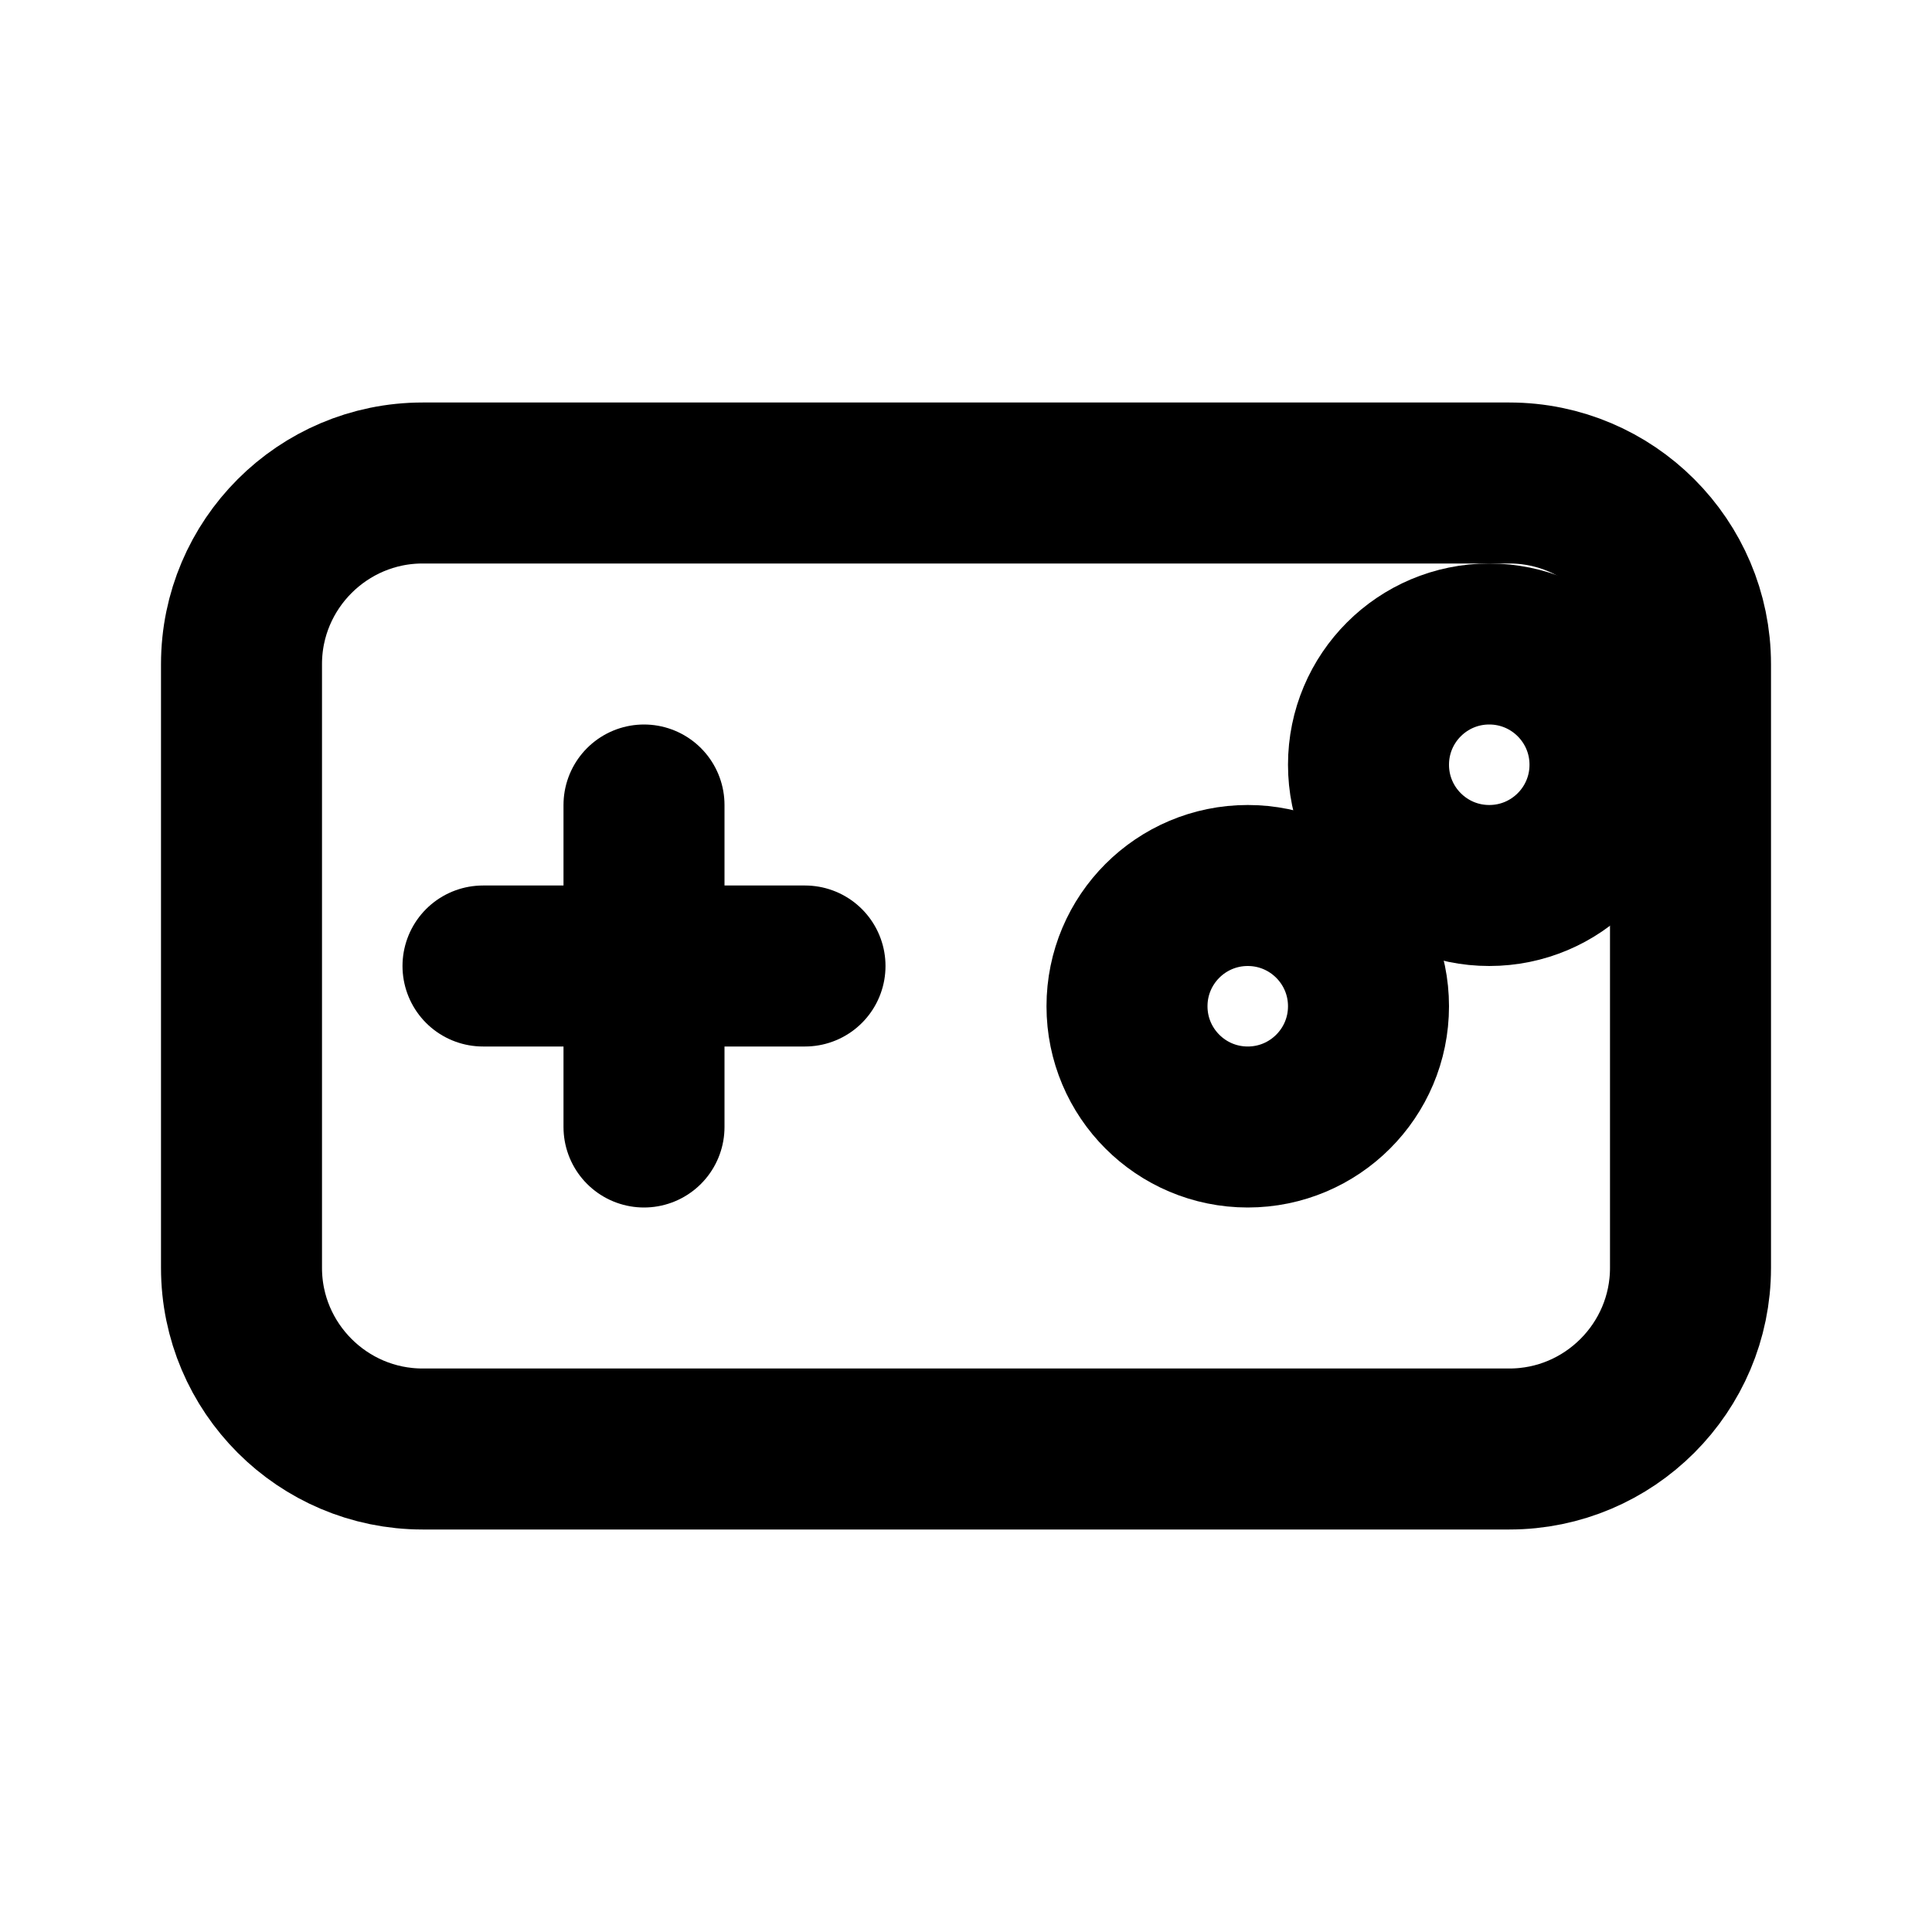
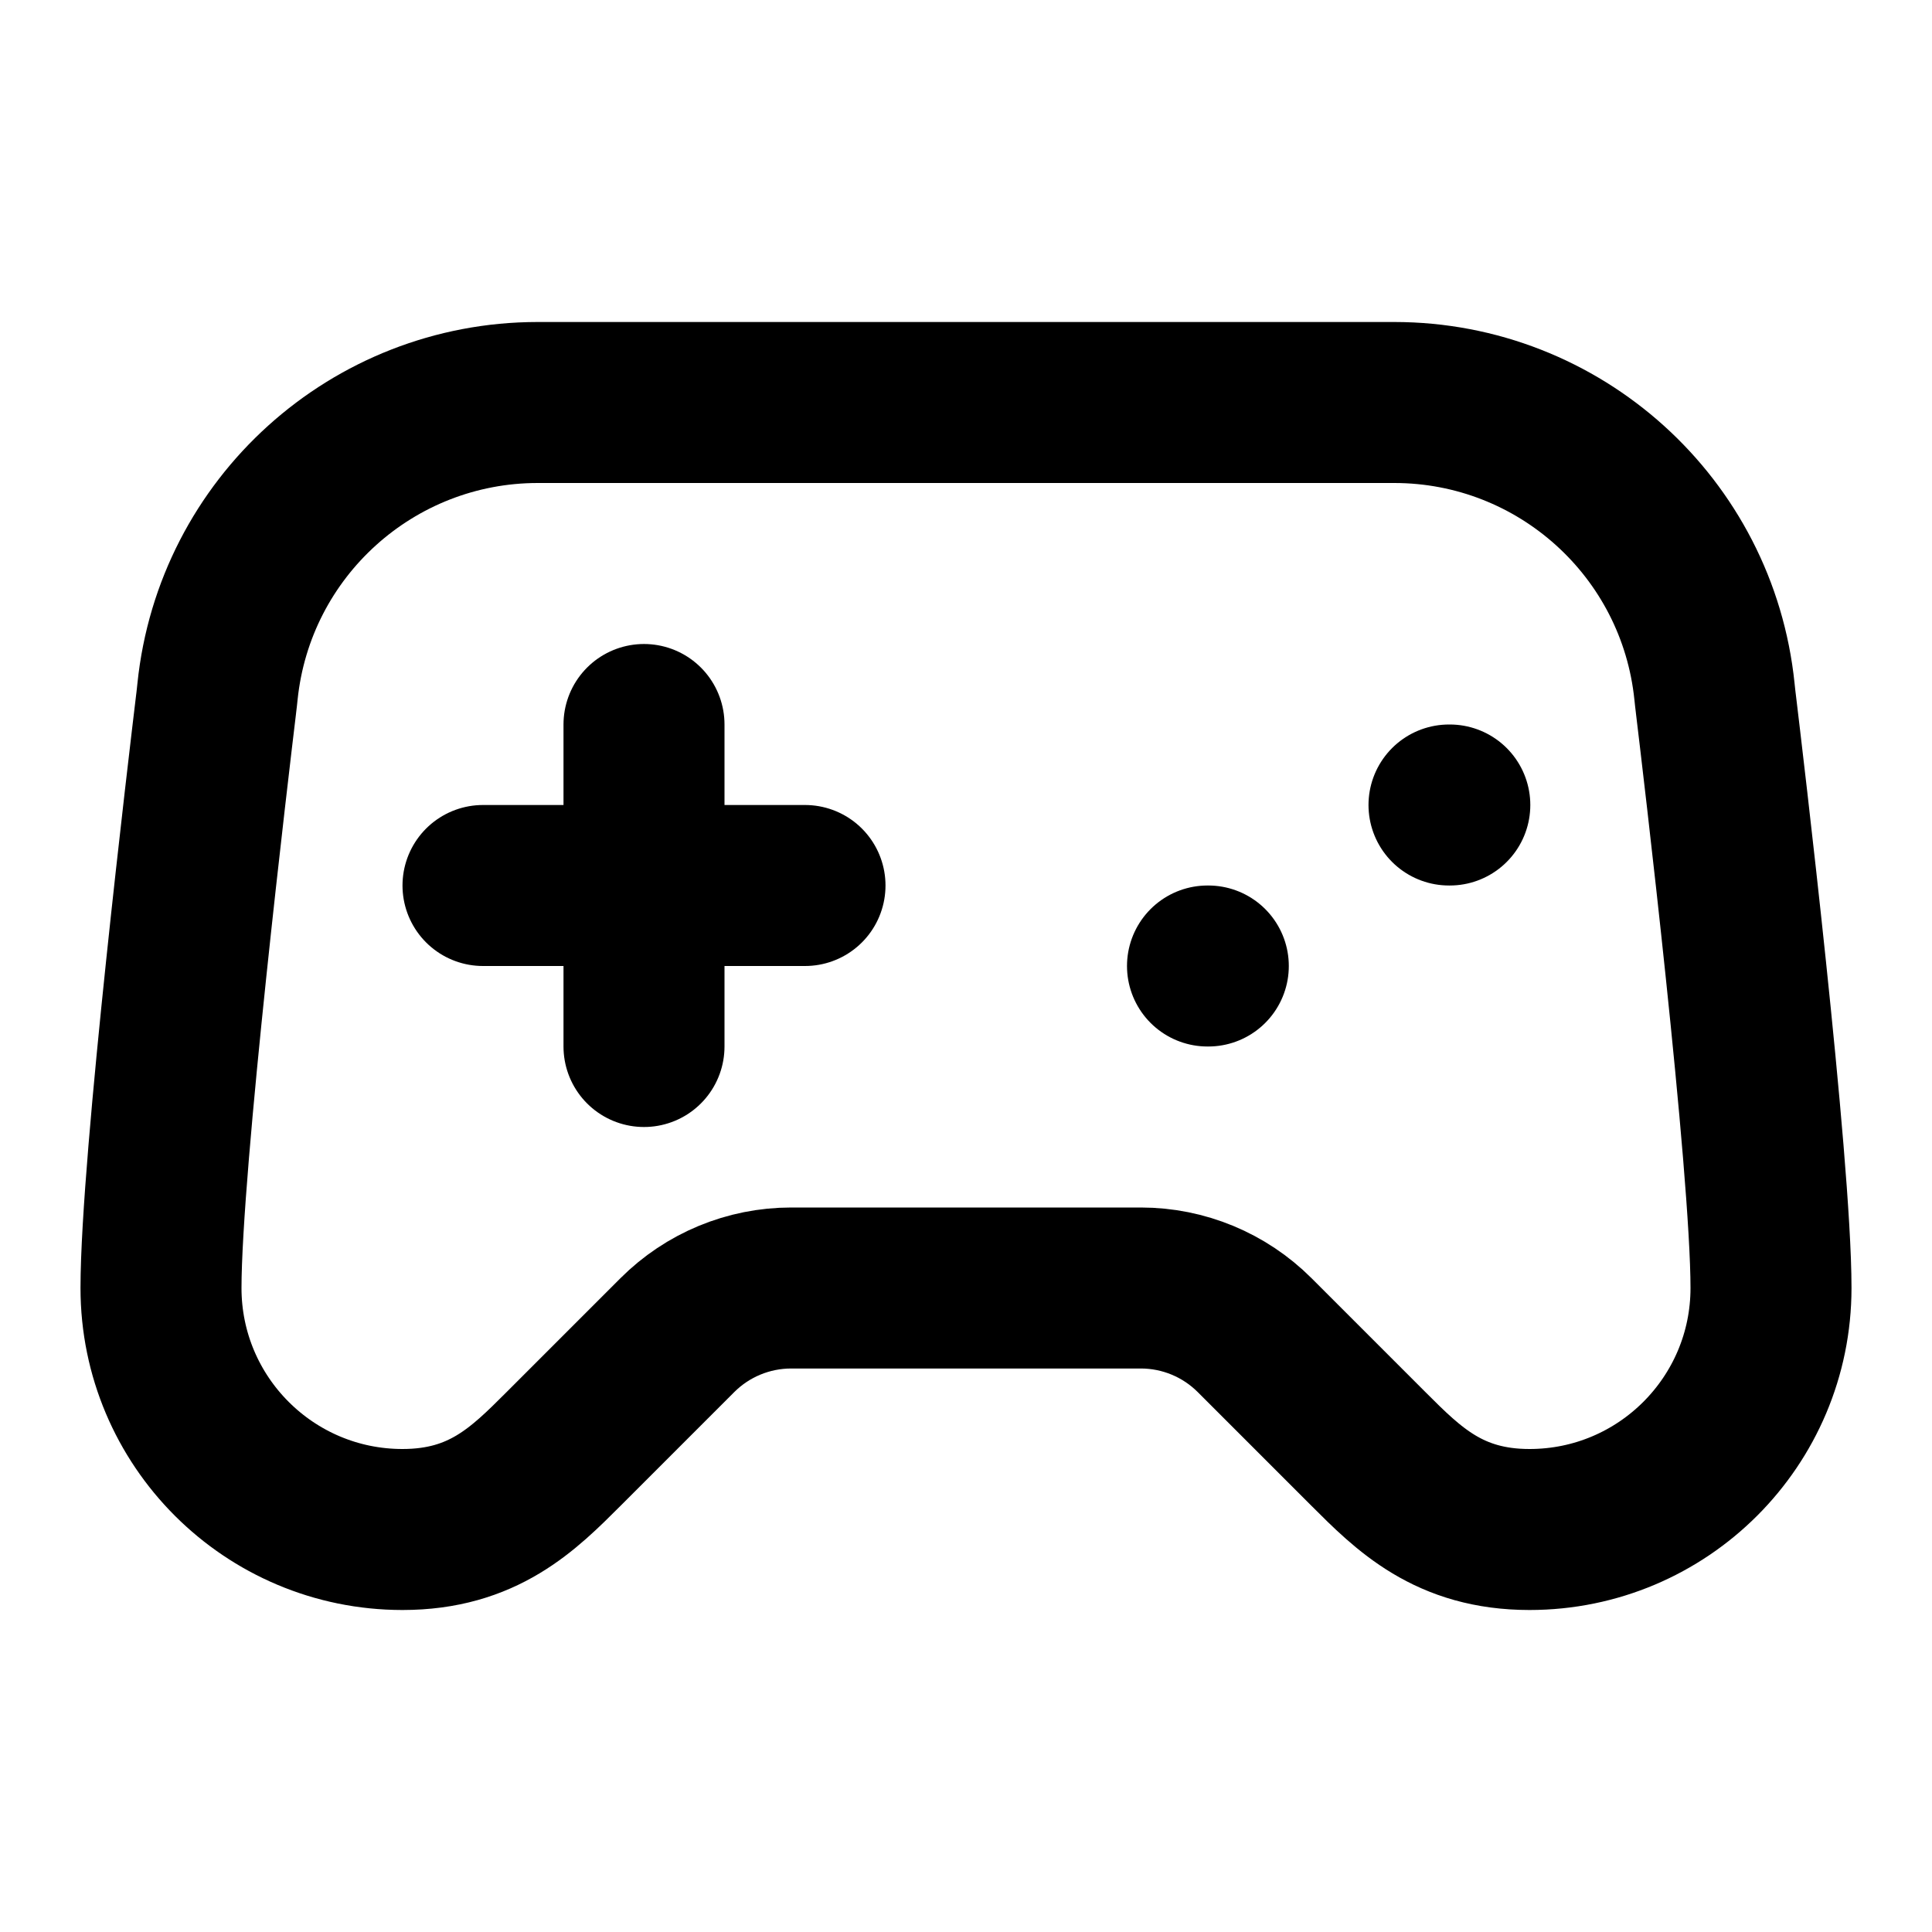
- <svg xmlns="http://www.w3.org/2000/svg" width="24" height="24" viewBox="0 0 24 24" fill="none" stroke="currentColor" stroke-width="2" stroke-linecap="round" stroke-linejoin="round">
-   <path d="M21 8.25c0-1.24-1.01-2.25-2.25-2.25H5.25C4.01 6 3 7.01 3 8.25v7.5C3 16.99 4.01 18 5.25 18h13.5c1.24 0 2.25-1.01 2.25-2.25v-7.5z" />
-   <path d="M8 14v-4" />
-   <path d="M6 12h4" />
-   <circle cx="15.5" cy="12.5" r="1.5" />
-   <circle cx="18.5" cy="9.5" r="1.5" />
+ <svg xmlns="http://www.w3.org/2000/svg" width="24" height="24" viewBox="0 0 24 24" fill="none" stroke="#000000" stroke-width="2" stroke-linecap="round" stroke-linejoin="round">
+   <line x1="6" y1="11" x2="10" y2="11" />
+   <line x1="8" y1="9" x2="8" y2="13" />
+   <line x1="15" y1="12" x2="15.01" y2="12" />
+   <line x1="18" y1="10" x2="18.01" y2="10" />
+   <path d="M17.32 5H6.68a4 4 0 00-3.978 3.59c-.006.052-.01.101-.017.152C2.604 9.416 2 14.456 2 16a3 3 0 003 3c1 0 1.5-.5 2-1l1.414-1.414A2 2 0 019.828 16h4.344a2 2 0 011.414.586L17 18c.5.5 1 1 2 1a3 3 0 003-3c0-1.545-.604-6.584-.685-7.258-.007-.05-.011-.1-.017-.151A4 4 0 0017.32 5z" />
</svg>
